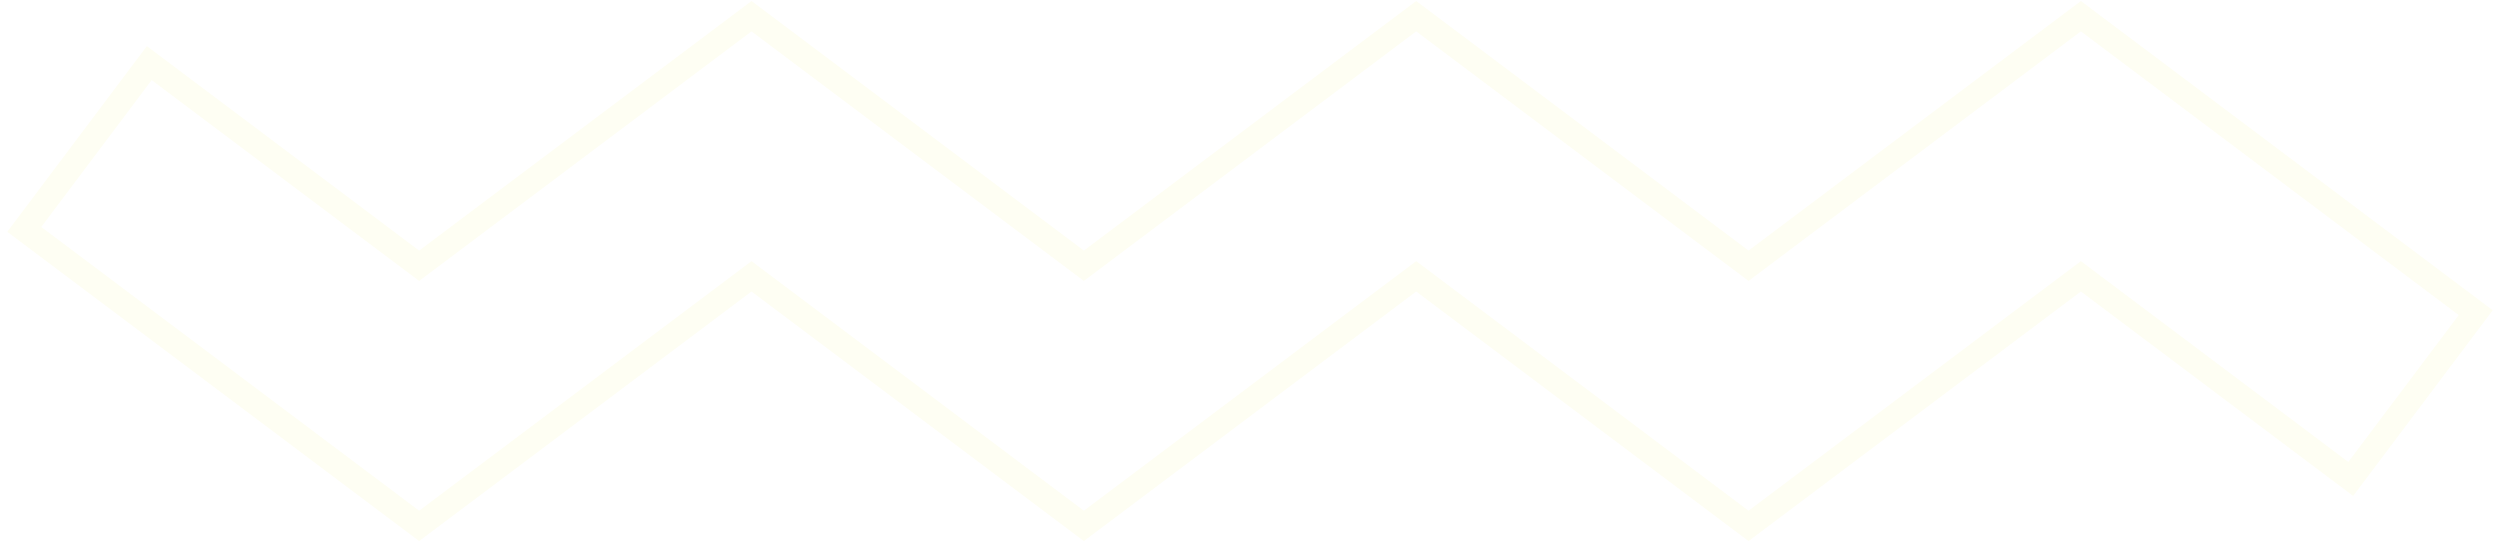
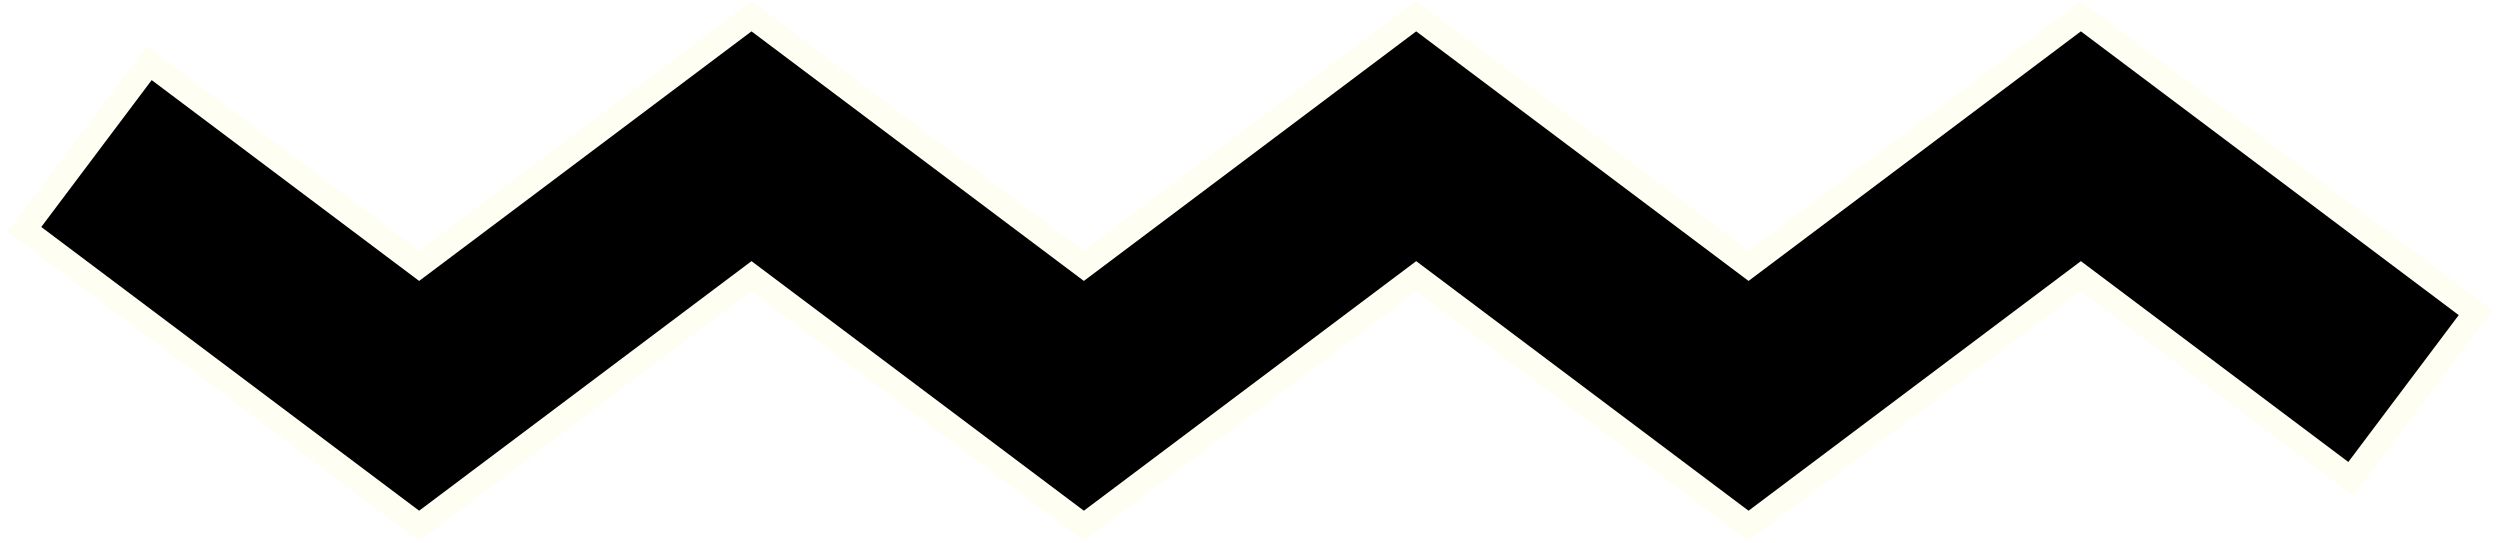
<svg xmlns="http://www.w3.org/2000/svg" width="309px" height="67px" viewBox="0 0 309 67" version="1.1">
  <defs />
-   <g id="Page-1" stroke="none" stroke-width="1" fill="none" fill-rule="evenodd">
+   <g id="Page-1" stroke="none" stroke-width="1" fill="#000" fill-rule="evenodd">
    <g id="squiggle" transform="translate(154.5, 33.5) rotate(90) translate(-154.5, -33.5) translate(123, -118)" stroke-width="3" stroke="#FEFEF3">
      <polygon id="Page-1" points="36.648 0 0 48.803 30.847 89.88 0 130.958 30.847 172.036 0.001 213.114 30.848 254.195 5.801 287.551 26.352 303 62.999 254.195 32.153 213.114 63 172.036 32.153 130.958 63 89.88 32.153 48.803 57.199 15.45" />
    </g>
  </g>
</svg>
